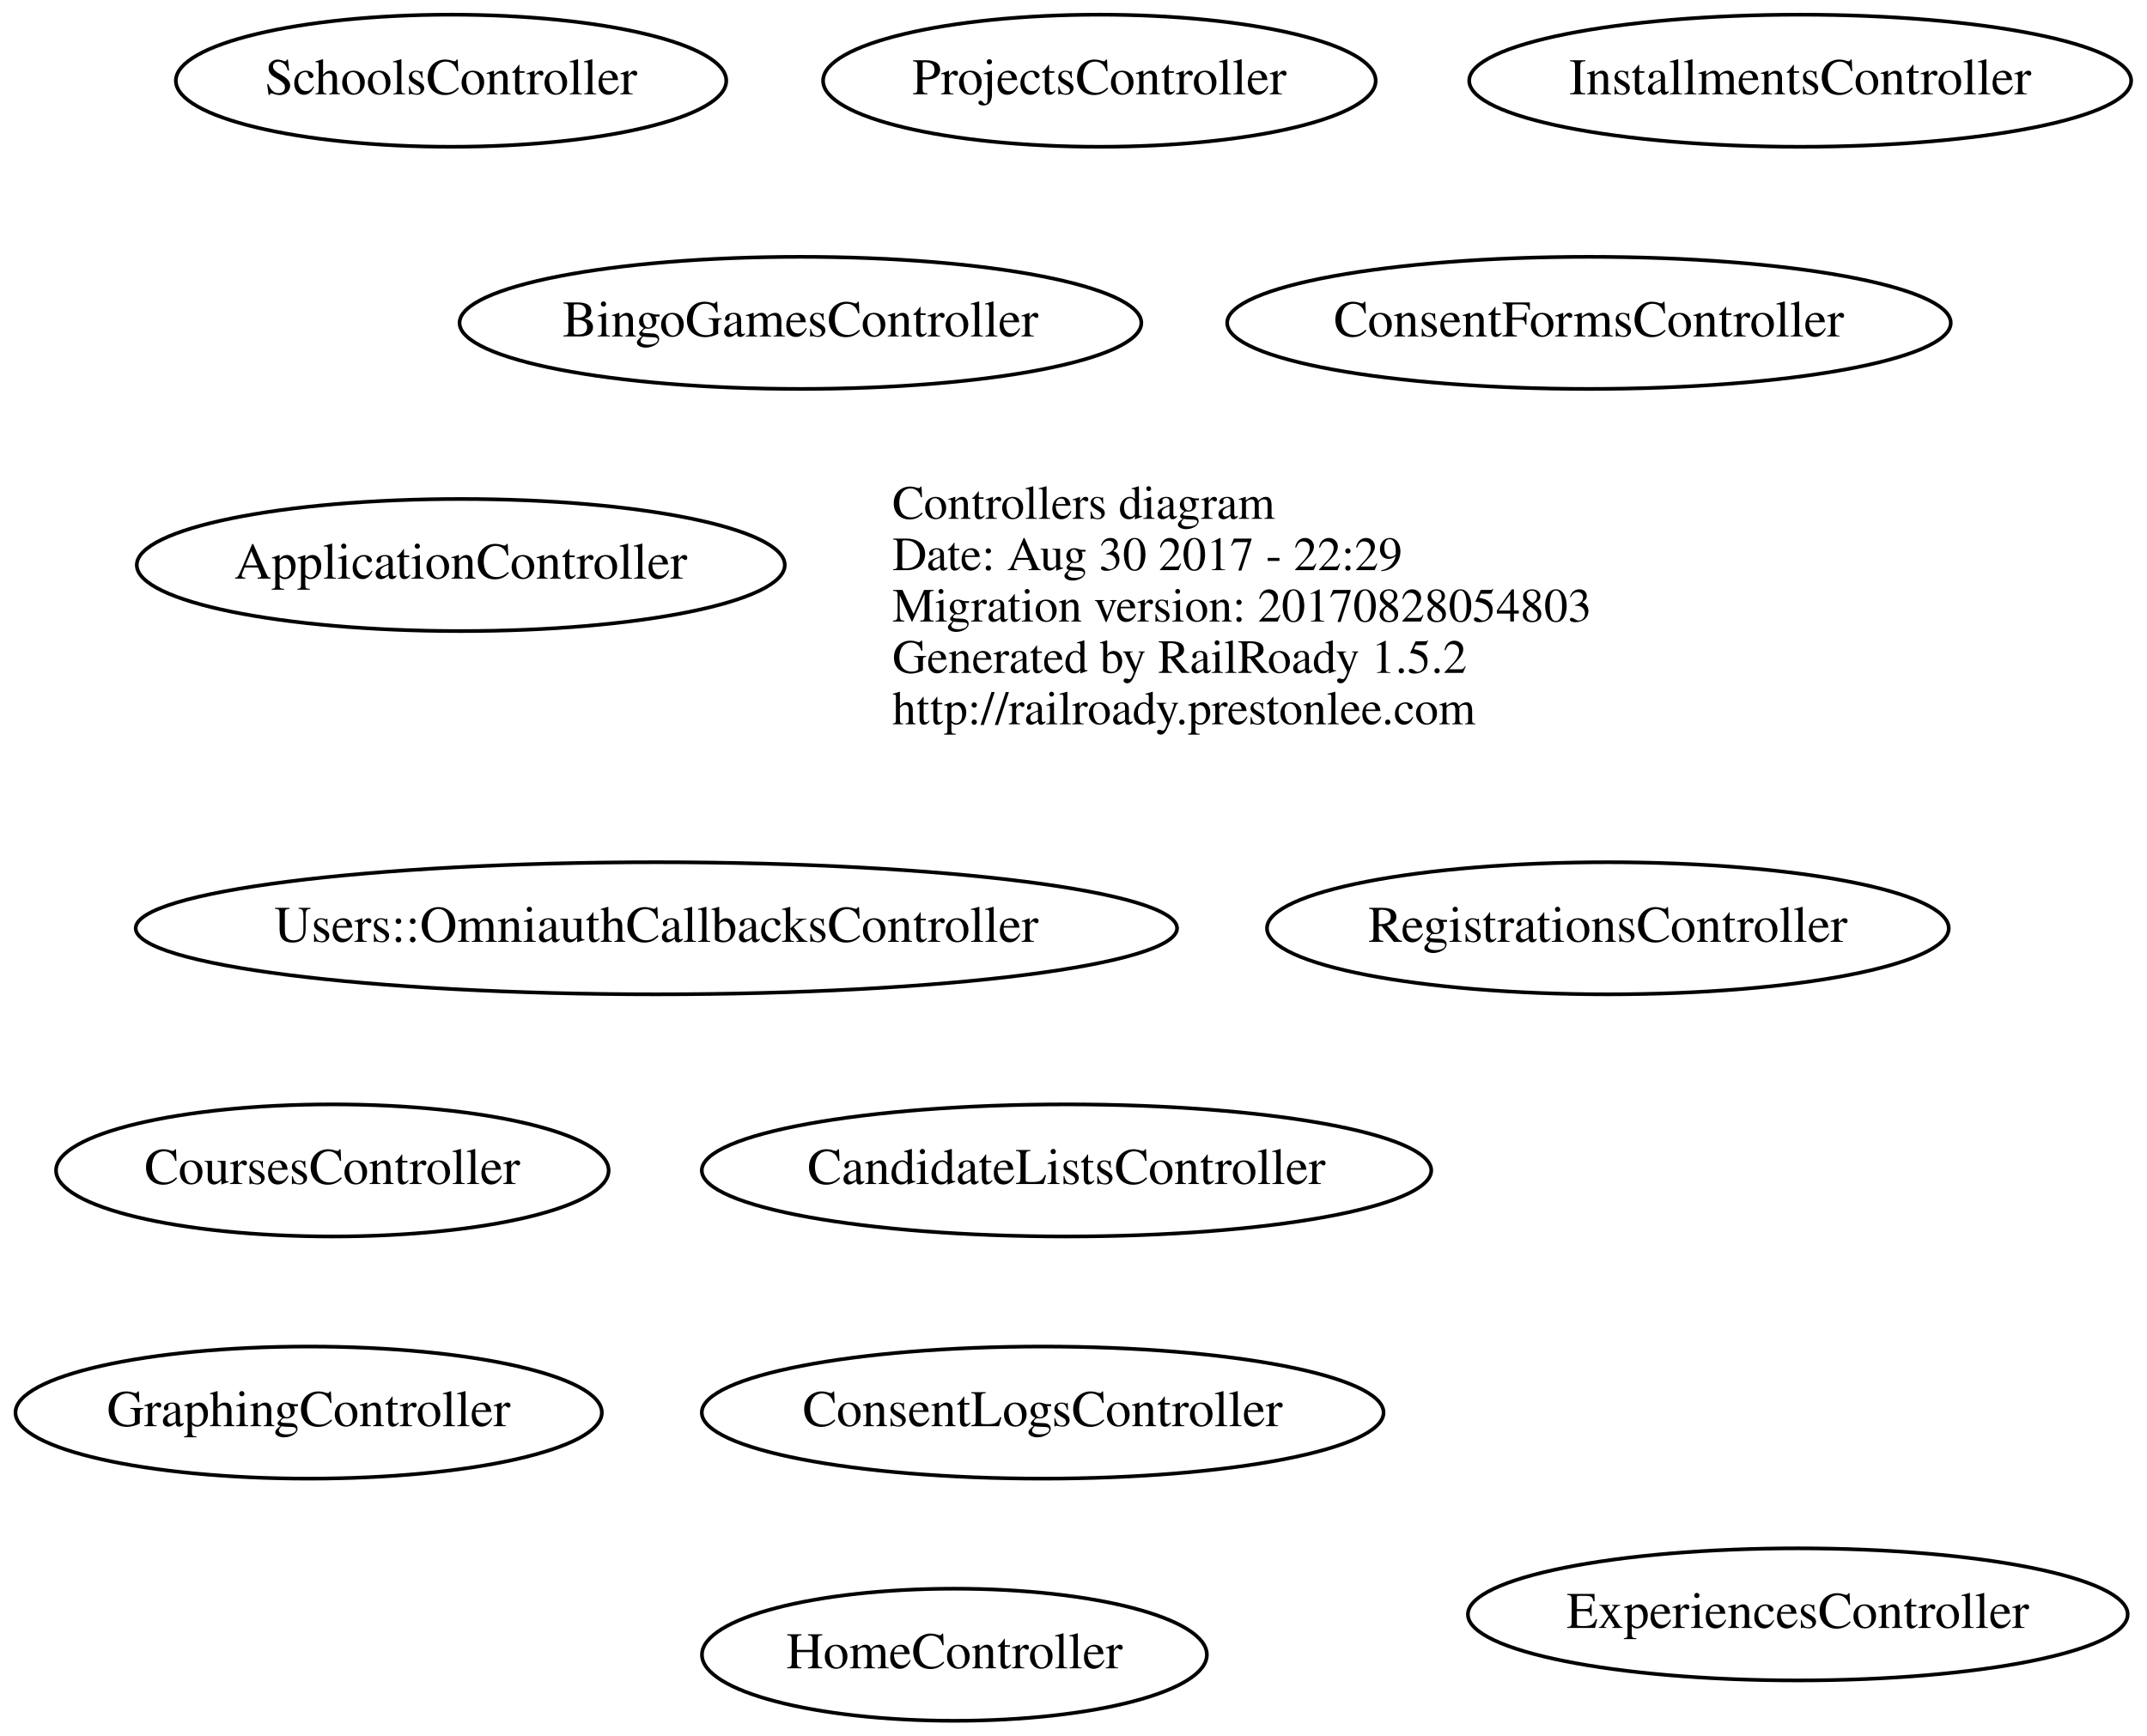
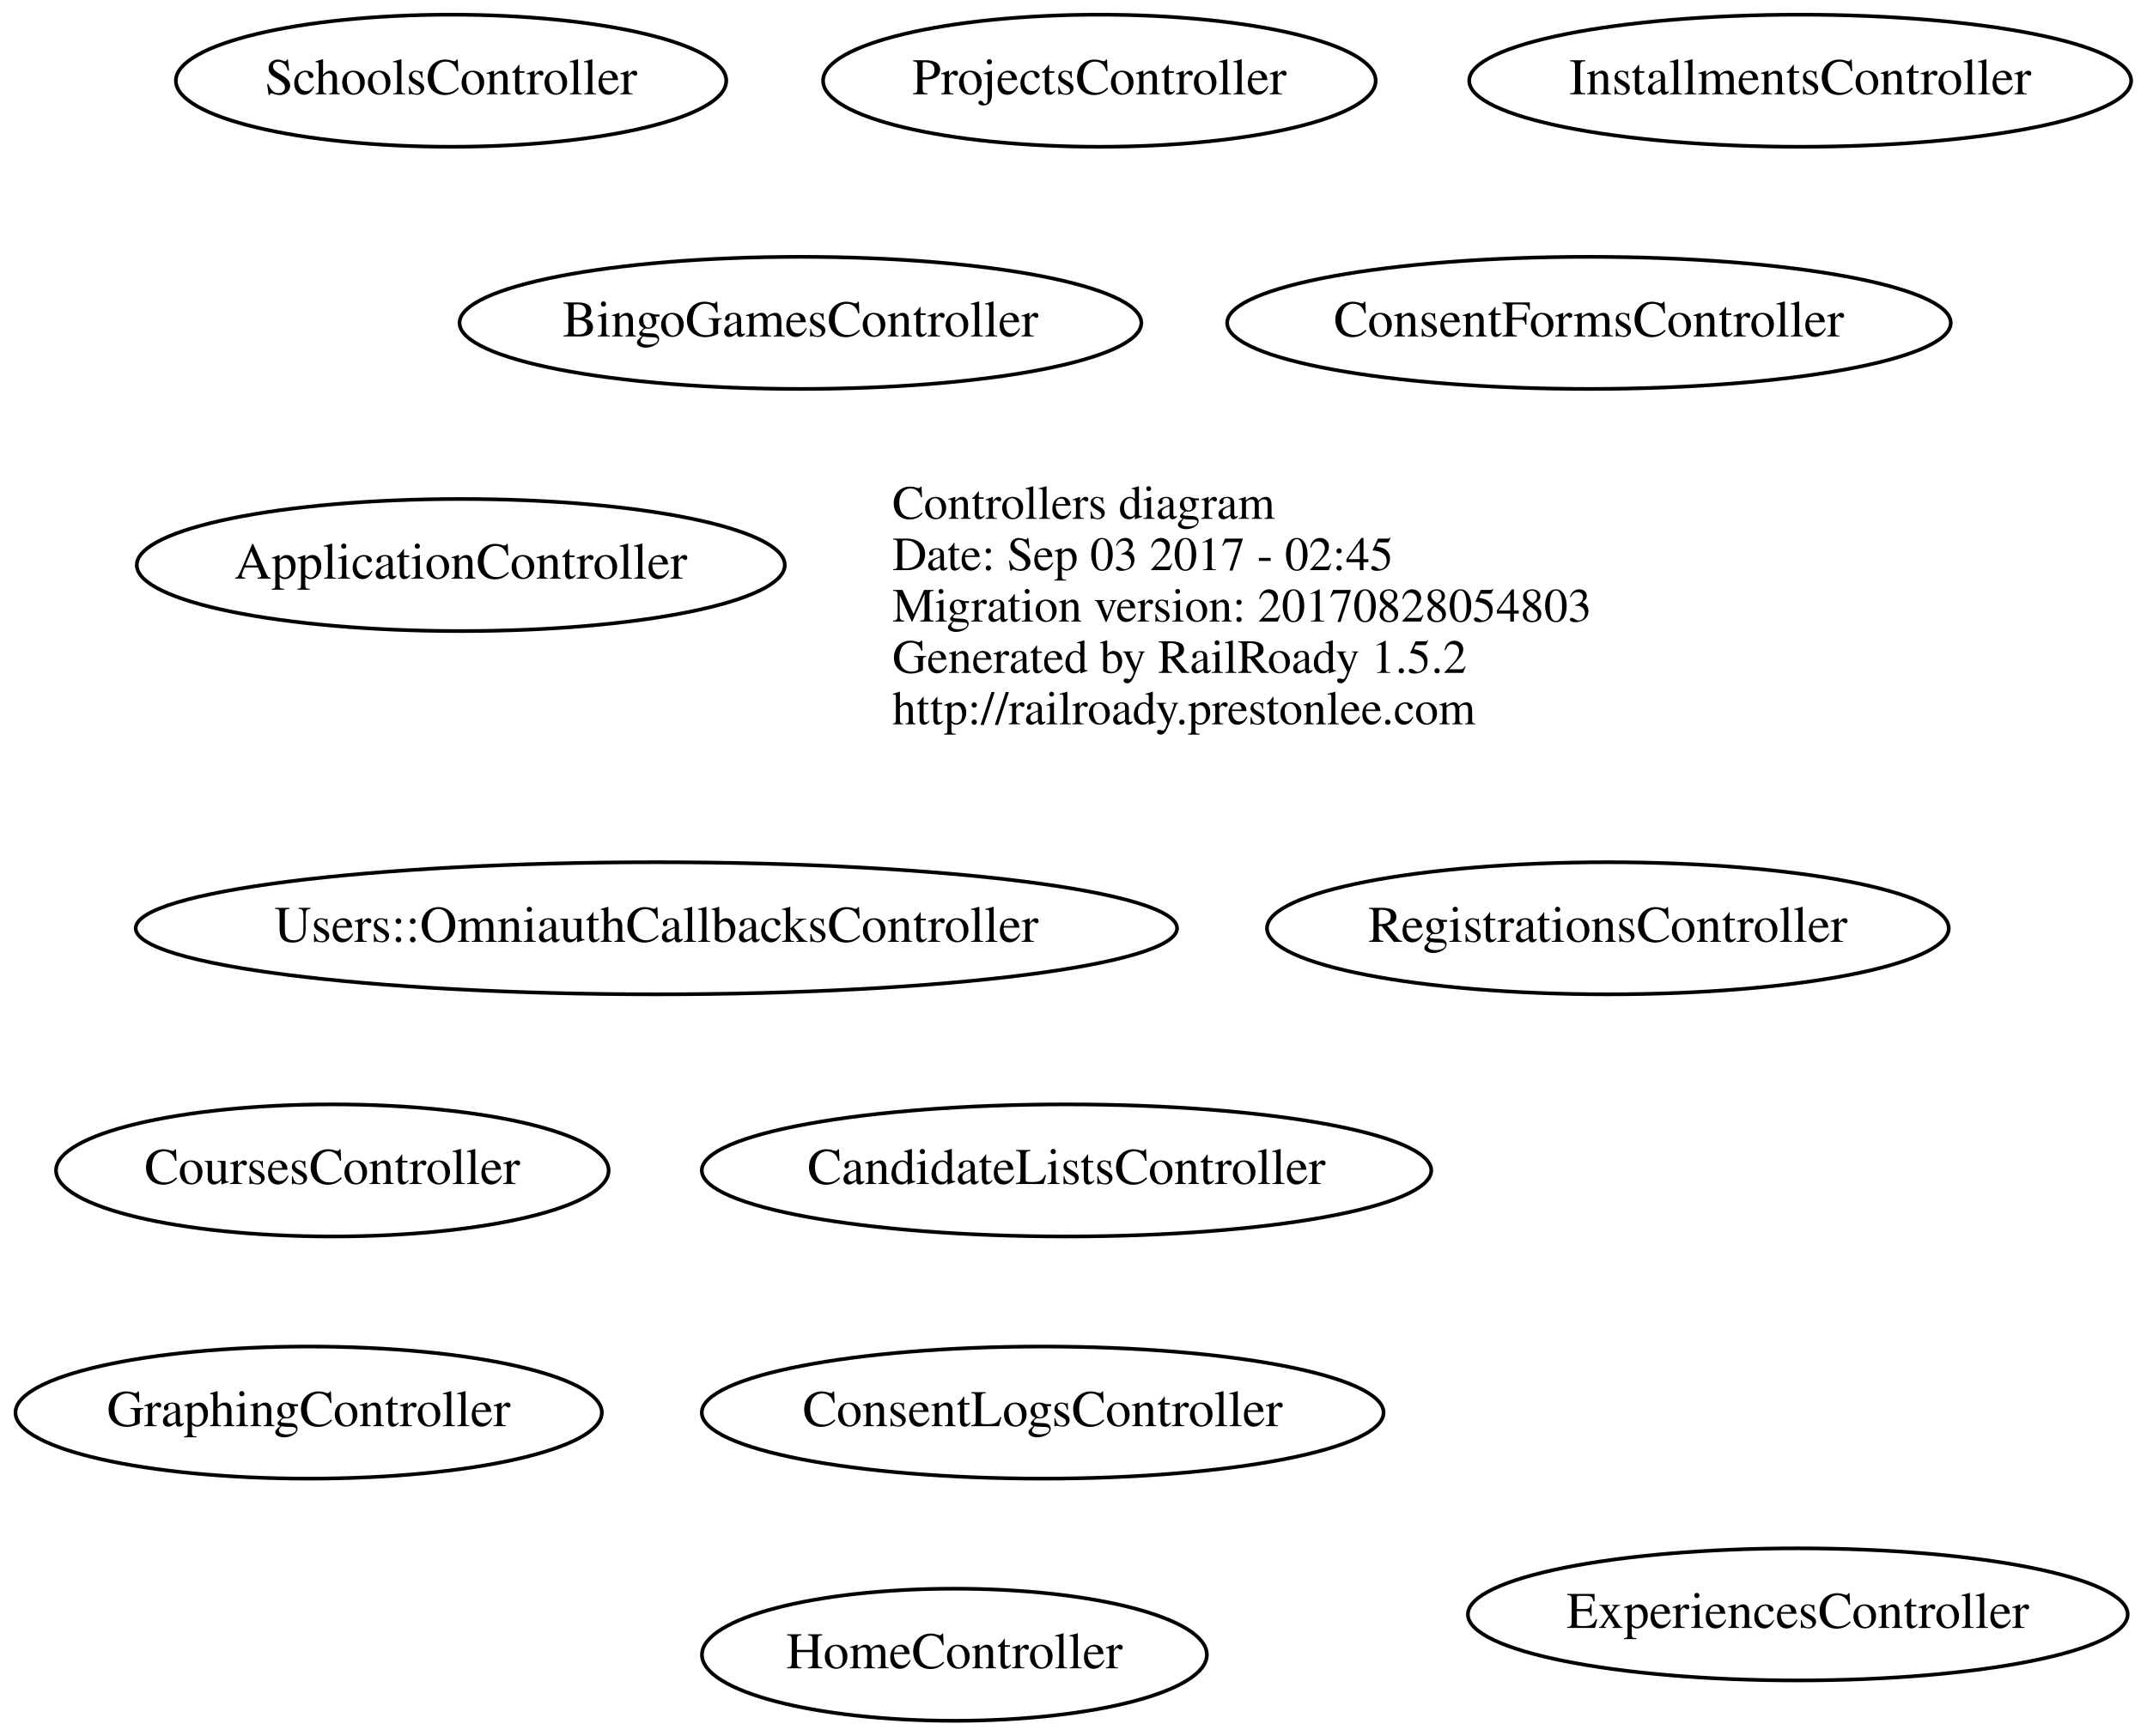
<svg xmlns="http://www.w3.org/2000/svg" width="585pt" height="473pt" viewBox="0.00 0.00 584.68 473.00">
  <g id="graph0" class="graph" transform="scale(1 1) rotate(0) translate(4 469)">
    <polygon fill="none" stroke="none" points="-4,4 -4,-469 580.684,-469 580.684,4 -4,4" />
    <g id="node1" class="node">
      <text text-anchor="start" x="239" y="-327.6" font-family="Times,serif" font-size="13.00">Controllers diagram</text>
-       <text text-anchor="start" x="239" y="-313.6" font-family="Times,serif" font-size="13.00">Date: Aug 30 2017 - 22:29</text>
+       <text text-anchor="start" x="239" y="-313.6" font-family="Times,serif" font-size="13.00">Date: Sep 03 2017 - 02:45</text>
      <text text-anchor="start" x="239" y="-299.6" font-family="Times,serif" font-size="13.00">Migration version: 20170828054803</text>
      <text text-anchor="start" x="239" y="-285.6" font-family="Times,serif" font-size="13.00">Generated by RailRoady 1.5.2</text>
      <text text-anchor="start" x="239" y="-271.6" font-family="Times,serif" font-size="13.00">http://railroady.prestonlee.com</text>
    </g>
    <g id="node2" class="node">
      <ellipse fill="none" stroke="black" cx="121.392" cy="-315" rx="88.284" ry="18" />
      <text text-anchor="middle" x="121.392" y="-311.3" font-family="Times,serif" font-size="14.00">ApplicationController</text>
    </g>
    <g id="node3" class="node">
      <ellipse fill="none" stroke="black" cx="213.942" cy="-381" rx="92.883" ry="18" />
      <text text-anchor="middle" x="213.942" y="-377.3" font-family="Times,serif" font-size="14.00">BingoGamesController</text>
    </g>
    <g id="node4" class="node">
      <ellipse fill="none" stroke="black" cx="286.441" cy="-150" rx="99.382" ry="18" />
      <text text-anchor="middle" x="286.441" y="-146.3" font-family="Times,serif" font-size="14.00">CandidateListsController</text>
    </g>
    <g id="node5" class="node">
      <ellipse fill="none" stroke="black" cx="428.791" cy="-381" rx="98.583" ry="18" />
      <text text-anchor="middle" x="428.791" y="-377.3" font-family="Times,serif" font-size="14.00">ConsentFormsController</text>
    </g>
    <g id="node6" class="node">
      <ellipse fill="none" stroke="black" cx="279.942" cy="-84" rx="92.883" ry="18" />
      <text text-anchor="middle" x="279.942" y="-80.3" font-family="Times,serif" font-size="14.00">ConsentLogsController</text>
    </g>
    <g id="node7" class="node">
      <ellipse fill="none" stroke="black" cx="86.393" cy="-150" rx="75.287" ry="18" />
      <text text-anchor="middle" x="86.393" y="-146.3" font-family="Times,serif" font-size="14.00">CoursesController</text>
    </g>
    <g id="node8" class="node">
      <ellipse fill="none" stroke="black" cx="485.692" cy="-29" rx="89.885" ry="18" />
      <text text-anchor="middle" x="485.692" y="-25.3" font-family="Times,serif" font-size="14.00">ExperiencesController</text>
    </g>
    <g id="node9" class="node">
      <ellipse fill="none" stroke="black" cx="79.943" cy="-84" rx="79.886" ry="18" />
      <text text-anchor="middle" x="79.943" y="-80.3" font-family="Times,serif" font-size="14.00">GraphingController</text>
    </g>
    <g id="node10" class="node">
      <ellipse fill="none" stroke="black" cx="255.894" cy="-18" rx="68.788" ry="18" />
      <text text-anchor="middle" x="255.894" y="-14.3" font-family="Times,serif" font-size="14.00">HomeController</text>
    </g>
    <g id="node11" class="node">
      <ellipse fill="none" stroke="black" cx="486.342" cy="-447" rx="90.184" ry="18" />
      <text text-anchor="middle" x="486.342" y="-443.3" font-family="Times,serif" font-size="14.00">InstallmentsController</text>
    </g>
    <g id="node12" class="node">
      <ellipse fill="none" stroke="black" cx="295.393" cy="-447" rx="75.287" ry="18" />
      <text text-anchor="middle" x="295.393" y="-443.3" font-family="Times,serif" font-size="14.00">ProjectsController</text>
    </g>
    <g id="node13" class="node">
      <ellipse fill="none" stroke="black" cx="433.942" cy="-216" rx="92.883" ry="18" />
      <text text-anchor="middle" x="433.942" y="-212.3" font-family="Times,serif" font-size="14.00">RegistrationsController</text>
    </g>
    <g id="node14" class="node">
      <ellipse fill="none" stroke="black" cx="118.743" cy="-447" rx="74.987" ry="18" />
      <text text-anchor="middle" x="118.743" y="-443.3" font-family="Times,serif" font-size="14.00">SchoolsController</text>
    </g>
    <g id="node15" class="node">
      <ellipse fill="none" stroke="black" cx="174.687" cy="-216" rx="141.875" ry="18" />
      <text text-anchor="middle" x="174.687" y="-212.3" font-family="Times,serif" font-size="14.00">Users::OmniauthCallbacksController</text>
    </g>
  </g>
</svg>
